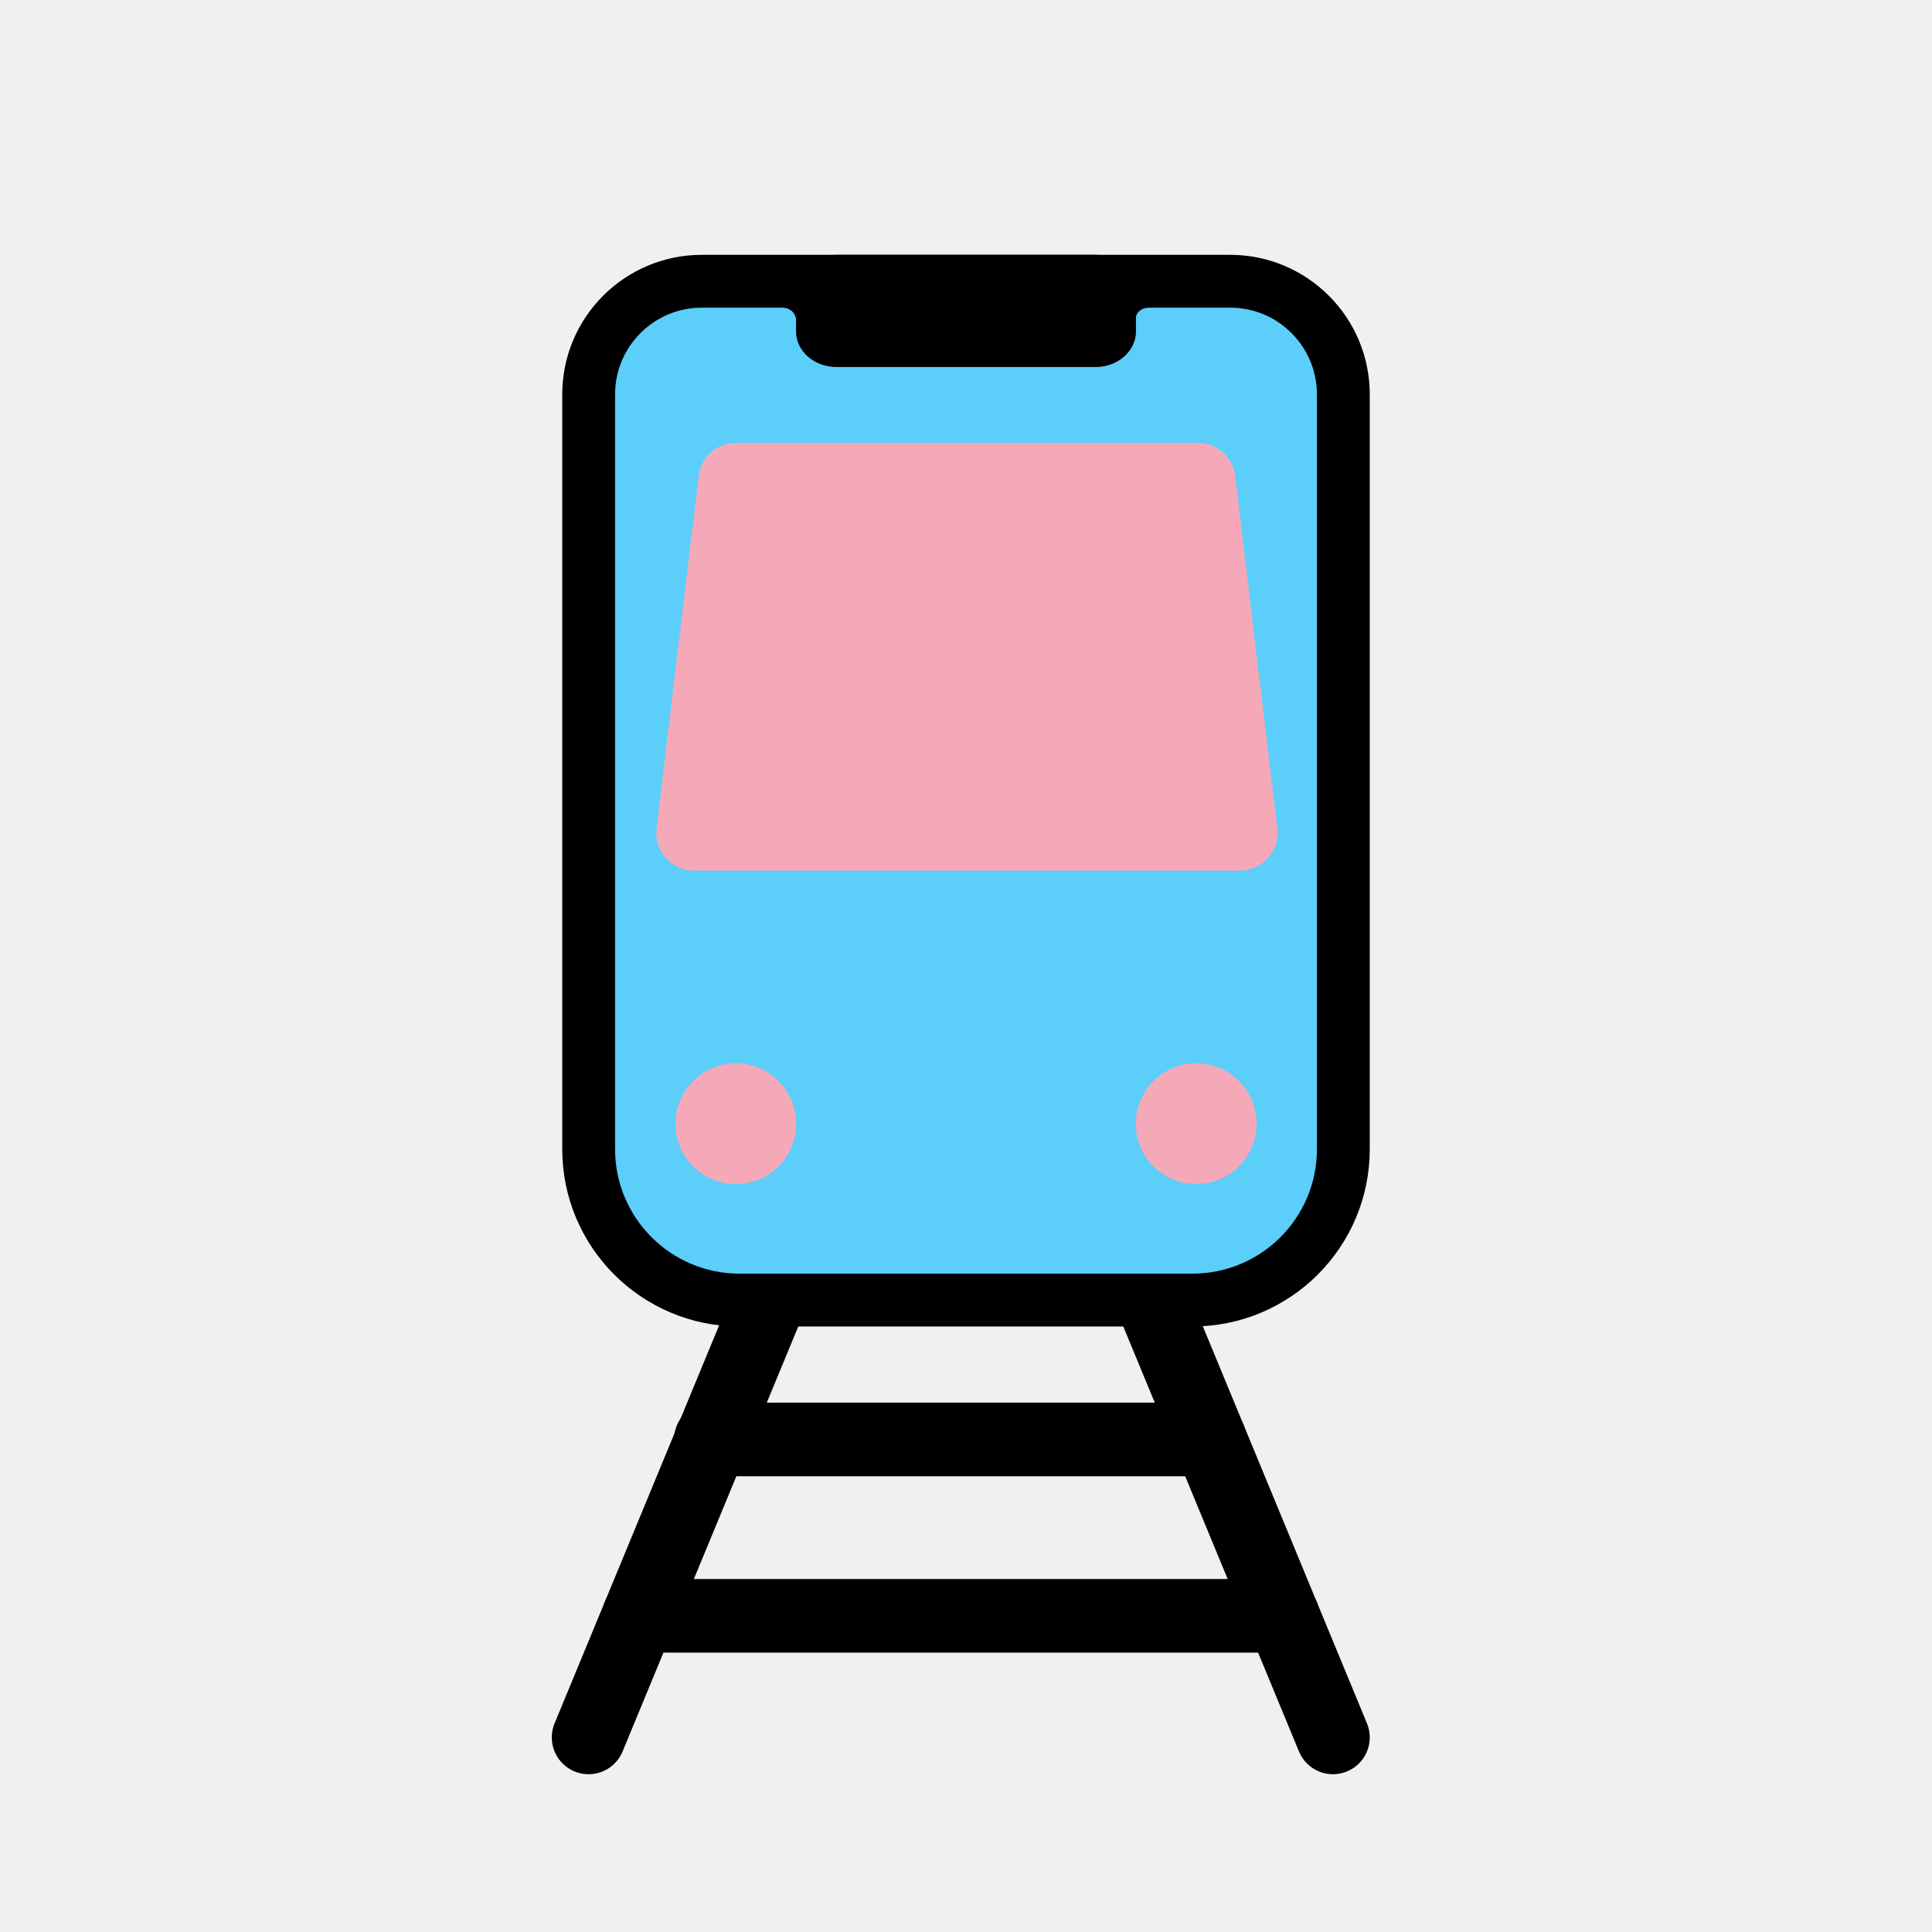
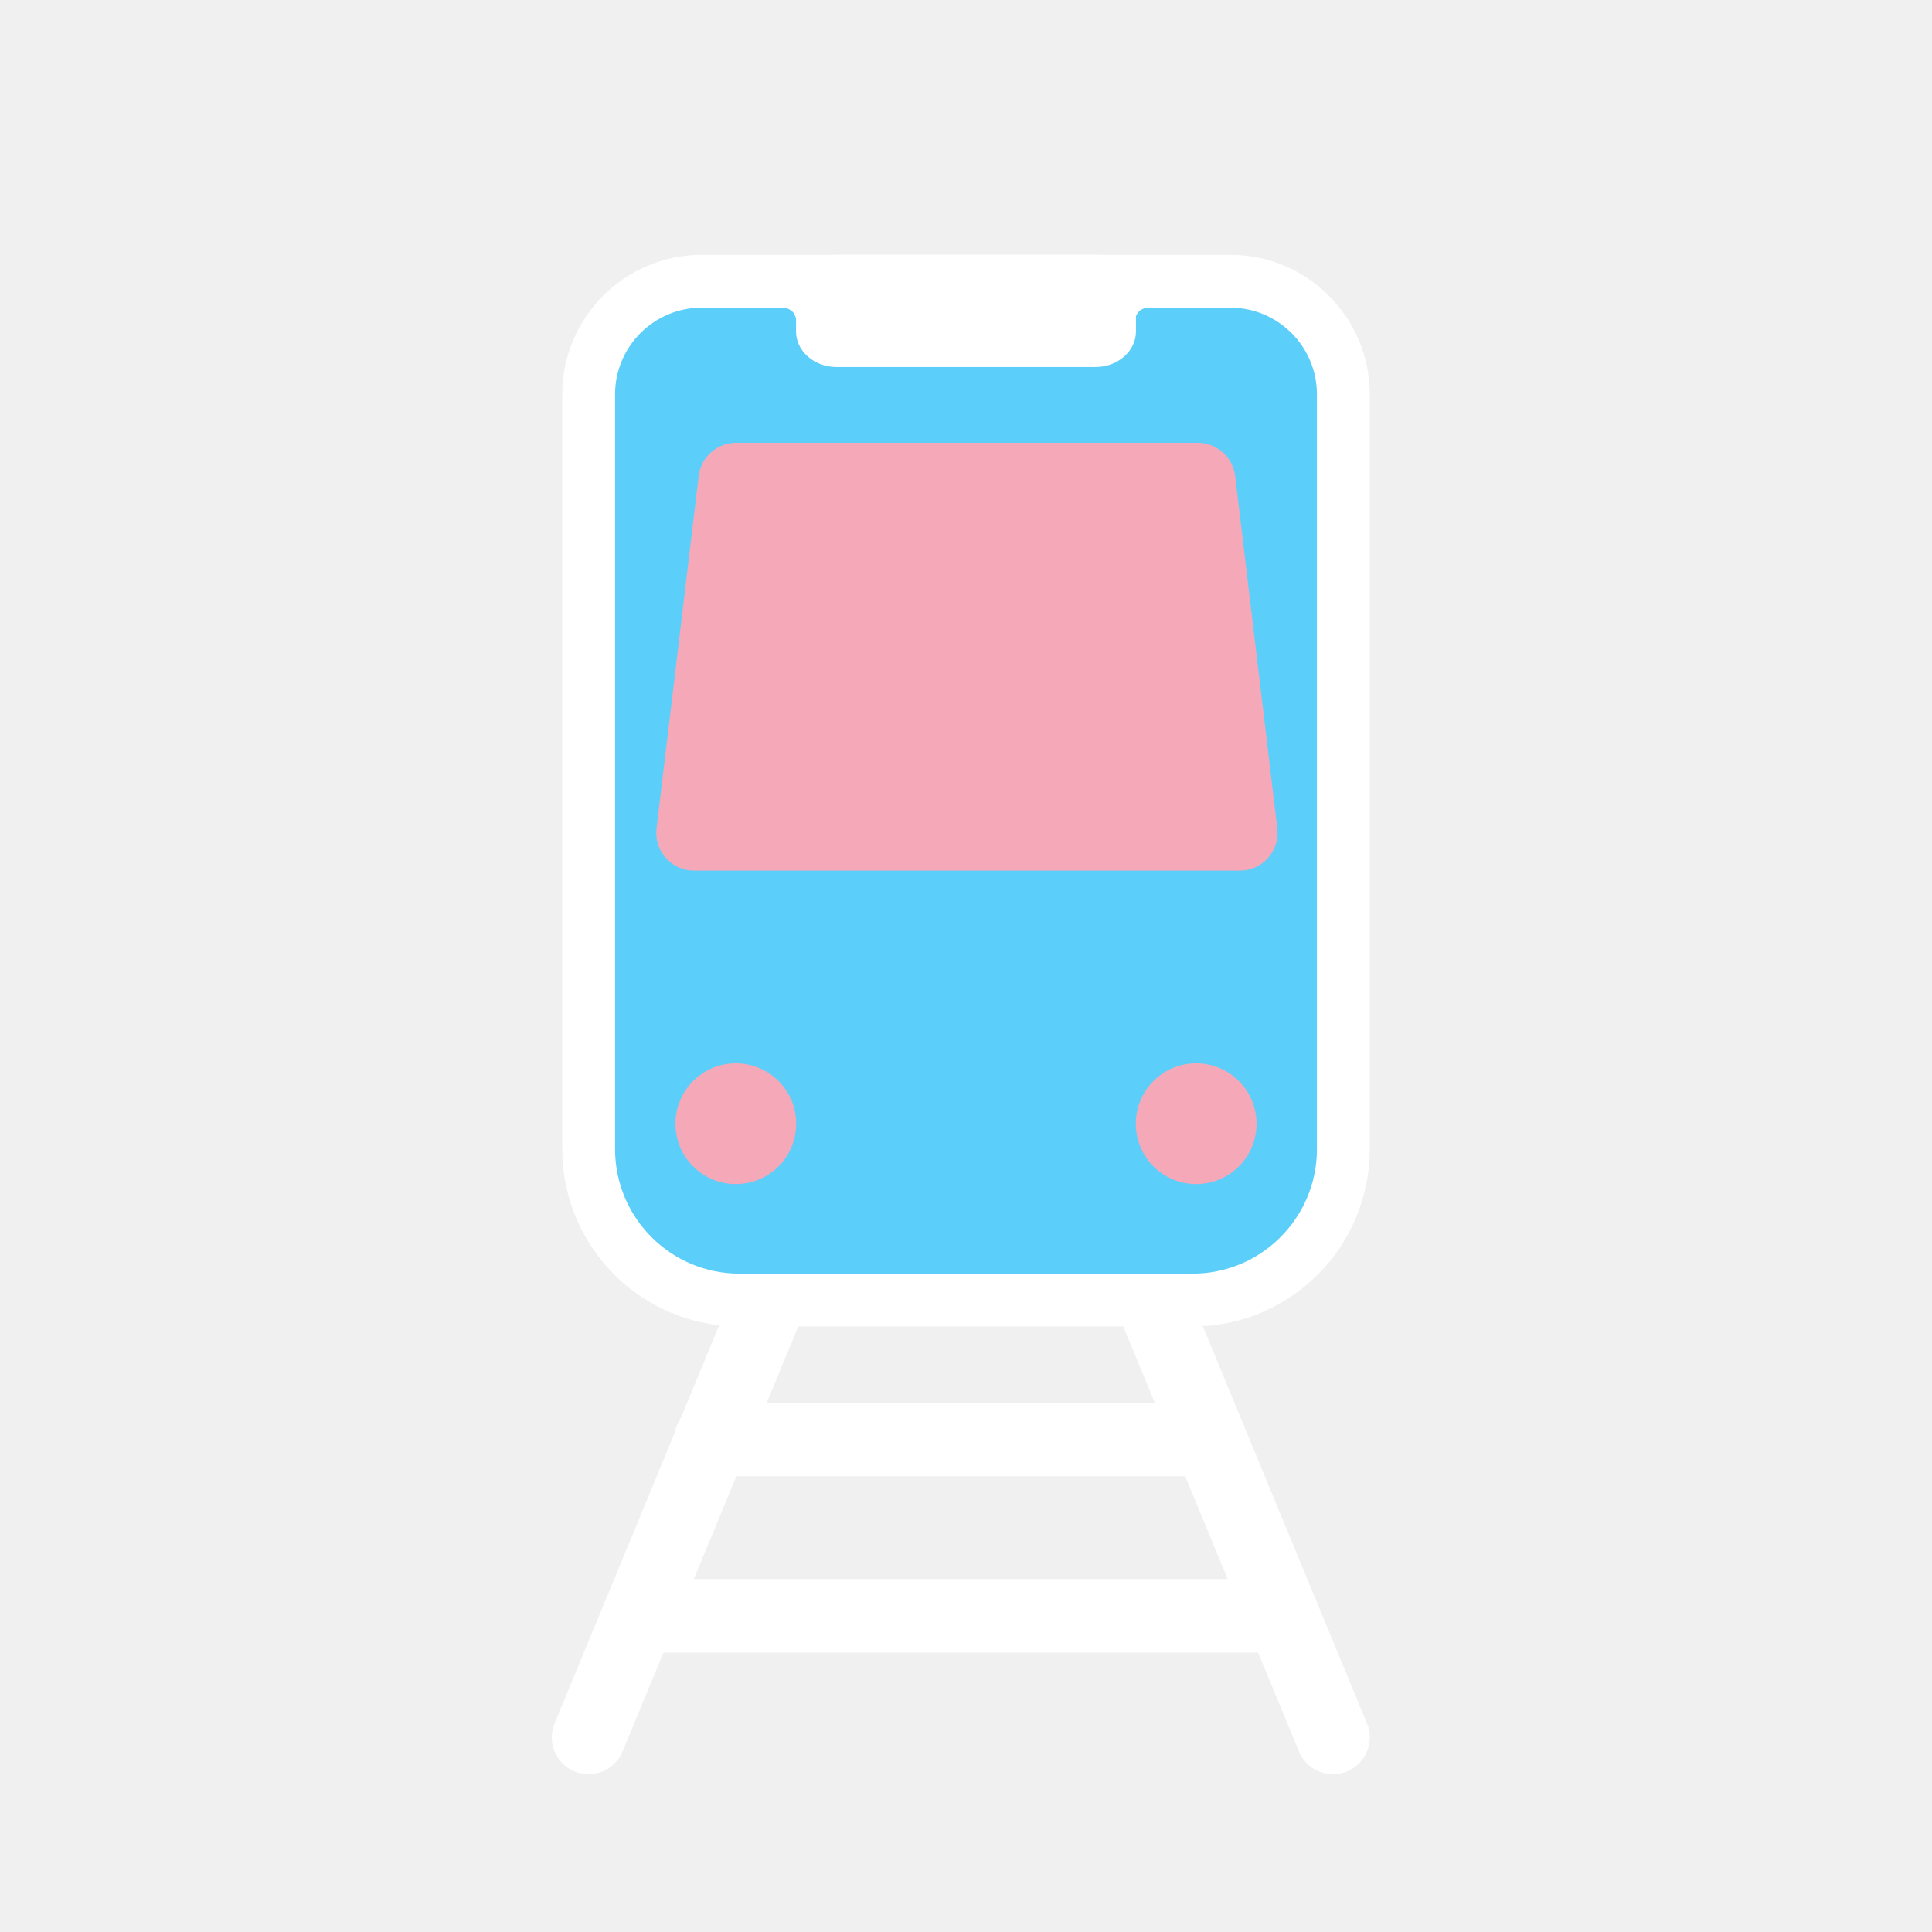
<svg xmlns="http://www.w3.org/2000/svg" viewBox="0 0 512 512" width="100%" height="100%" version="1.1" id="svg5" xml:space="preserve">
  <defs id="defs5">
    <linearGradient id="swatch8">
      <stop style="stop-color:#000000;stop-opacity:1;" offset="0" id="stop8" />
    </linearGradient>
    <linearGradient id="swatch7">
      <stop style="stop-color:#000000;stop-opacity:1;" offset="0" id="stop7" />
    </linearGradient>
  </defs>
  <g id="g7" style="display:inline;opacity:1">
-     <g stroke="#000000" stroke-width="14" stroke-linecap="round" id="g4" transform="translate(-1.385352,-25.35394)" style="display:inline;opacity:1;mix-blend-mode:normal;stroke-width:19.5;stroke-dasharray:none">
-       <line x1="189.77" y1="406.823" x2="321.991" y2="406.823" id="line1" style="stroke-width:19.5;stroke-dasharray:none" />
-       <line x1="170.687" y1="453.563" x2="341.313" y2="453.563" id="line2" style="stroke-width:19.5;stroke-dasharray:none" />
-       <line x1="211.759" y1="354.211" x2="157.365" y2="485.789" id="line3" style="stroke-width:19.5;stroke-dasharray:none" />
-       <line x1="300.241" y1="354.211" x2="354.635" y2="485.789" id="line4" style="stroke-width:19.5;stroke-dasharray:none" />
+     <g stroke="#000000" stroke-width="14" stroke-linecap="round" id="g4" transform="translate(-1.385352,-25.35394)" style="display:inline;opacity:1;mix-blend-mode:normal;stroke-width:19.5;stroke-dasharray:none;fill:#ffffff;fill-opacity:1;stroke:#ffffff;stroke-opacity:1">
+       <line x1="189.77" y1="406.823" x2="321.991" y2="406.823" id="line1" style="stroke-width:19.5;stroke-dasharray:none;fill:#ffffff;fill-opacity:1;stroke:#ffffff;stroke-opacity:1" />
+       <line x1="170.687" y1="453.563" x2="341.313" y2="453.563" id="line2" style="stroke-width:19.5;stroke-dasharray:none;fill:#ffffff;fill-opacity:1;stroke:#ffffff;stroke-opacity:1" />
+       <line x1="211.759" y1="354.211" x2="157.365" y2="485.789" id="line3" style="stroke-width:19.5;stroke-dasharray:none;fill:#ffffff;fill-opacity:1;stroke:#ffffff;stroke-opacity:1" />
+       <line x1="300.241" y1="354.211" x2="354.635" y2="485.789" id="line4" style="stroke-width:19.5;stroke-dasharray:none;fill:#ffffff;fill-opacity:1;stroke:#ffffff;stroke-opacity:1" />
    </g>
-     <path d="m 186,74.531 c -16.569,0 -30,13.431 -30,30 v 200 c 0,22.091 17.909,40 40,40 h 120 c 22.091,0 40,-17.909 40,-40 v -200 C 356,87.962 342.569,74.531 326,74.531 Z" fill="#62c5f4" stroke="#000000" stroke-width="14" stroke-linejoin="round" id="path4" style="opacity:1;mix-blend-mode:normal;fill:#5bcefa;fill-opacity:1" />
+     <path d="m 186,74.531 c -16.569,0 -30,13.431 -30,30 v 200 c 0,22.091 17.909,40 40,40 h 120 c 22.091,0 40,-17.909 40,-40 v -200 C 356,87.962 342.569,74.531 326,74.531 Z" fill="#62c5f4" stroke="#000000" stroke-width="14" stroke-linejoin="round" id="path4" style="opacity:1;mix-blend-mode:normal;fill:#5bcefa;fill-opacity:1;stroke:#ffffff;stroke-opacity:1" />
    <path d="m 317.41,127.355 11.16,93.368 H 183.92 l 11.16,-93.368 z" style="display:inline;opacity:1;fill:#f5a9b8;fill-opacity:1;fill-rule:evenodd;stroke:#f5a9b8;stroke-width:20;stroke-linecap:butt;stroke-linejoin:round;stroke-dasharray:none;stroke-opacity:1;paint-order:normal" id="path7-1" />
    <circle cx="195" cy="297.797" fill="#f4a5b8" id="circle4-6-9" style="opacity:1;mix-blend-mode:normal;fill:#f5a9b8;fill-opacity:1;stroke:none" r="16" />
    <circle cx="317" cy="297.797" fill="#f4a5b8" id="circle4-6-9-0" style="mix-blend-mode:normal;fill:#f5a9b8;fill-opacity:1;stroke:none;stroke-opacity:1" r="16" />
-     <rect style="display:none;mix-blend-mode:normal;fill:#000000;fill-opacity:1;fill-rule:nonzero;stroke:none;stroke-width:1.132;stroke-dasharray:none;stroke-opacity:1;paint-order:stroke fill markers" id="rect8-7-7" width="63.306" height="18.846" x="224.347" y="87.206" ry="9.423" rx="10.733" />
-     <rect style="display:inline;mix-blend-mode:normal;fill:#000000;fill-opacity:1;fill-rule:nonzero;stroke:none;stroke-width:1.132;stroke-dasharray:none;stroke-opacity:1;paint-order:stroke fill markers" id="rect8-7-7-9" width="90.08" height="29.737" x="210.96" y="67.531" ry="9.423" rx="10.733" />
-     <path style="fill:#000000;fill-opacity:1;fill-rule:evenodd;stroke:#000000;stroke-width:1.132;stroke-linecap:round;stroke-linejoin:round;stroke-opacity:0" d="m 206.856,81.489 4.131,0.032 v 3.31 c 0,0 -0.03,-3.342 -4.131,-3.342 z" id="path2" />
-     <path style="display:inline;fill:#000000;fill-opacity:1;fill-rule:evenodd;stroke:#000000;stroke-width:1.132;stroke-linecap:round;stroke-linejoin:round;stroke-opacity:0" d="m 304.968,81.47 -4.131,0.032 v 3.31 c 0,0 0.03,-3.342 4.131,-3.342 z" id="path2-5" />
+     <rect style="display:none;mix-blend-mode:normal;fill:#ffffff;fill-opacity:1;fill-rule:nonzero;stroke:#ffffff;stroke-width:1.132;stroke-dasharray:none;stroke-opacity:0;paint-order:stroke fill markers" id="rect8-7-7" width="63.306" height="18.846" x="224.347" y="87.206" ry="9.423" rx="10.733" />
+     <rect style="display:inline;mix-blend-mode:normal;fill:#ffffff;fill-opacity:1;fill-rule:nonzero;stroke:#ffffff;stroke-width:1.132;stroke-dasharray:none;stroke-opacity:0;paint-order:stroke fill markers" id="rect8-7-7-9" width="90.08" height="29.737" x="210.96" y="67.531" ry="9.423" rx="10.733" />
+     <path style="fill:#ffffff;fill-opacity:1;fill-rule:evenodd;stroke:#ffffff;stroke-width:1.132;stroke-linecap:round;stroke-linejoin:round;stroke-opacity:0" d="m 206.856,81.489 4.131,0.032 v 3.31 c 0,0 -0.03,-3.342 -4.131,-3.342 z" id="path2" />
+     <path style="display:inline;fill:#ffffff;fill-opacity:1;fill-rule:evenodd;stroke:#ffffff;stroke-width:1.132;stroke-linecap:round;stroke-linejoin:round;stroke-opacity:0" d="m 304.968,81.47 -4.131,0.032 v 3.31 c 0,0 0.03,-3.342 4.131,-3.342 z" id="path2-5" />
  </g>
</svg>
